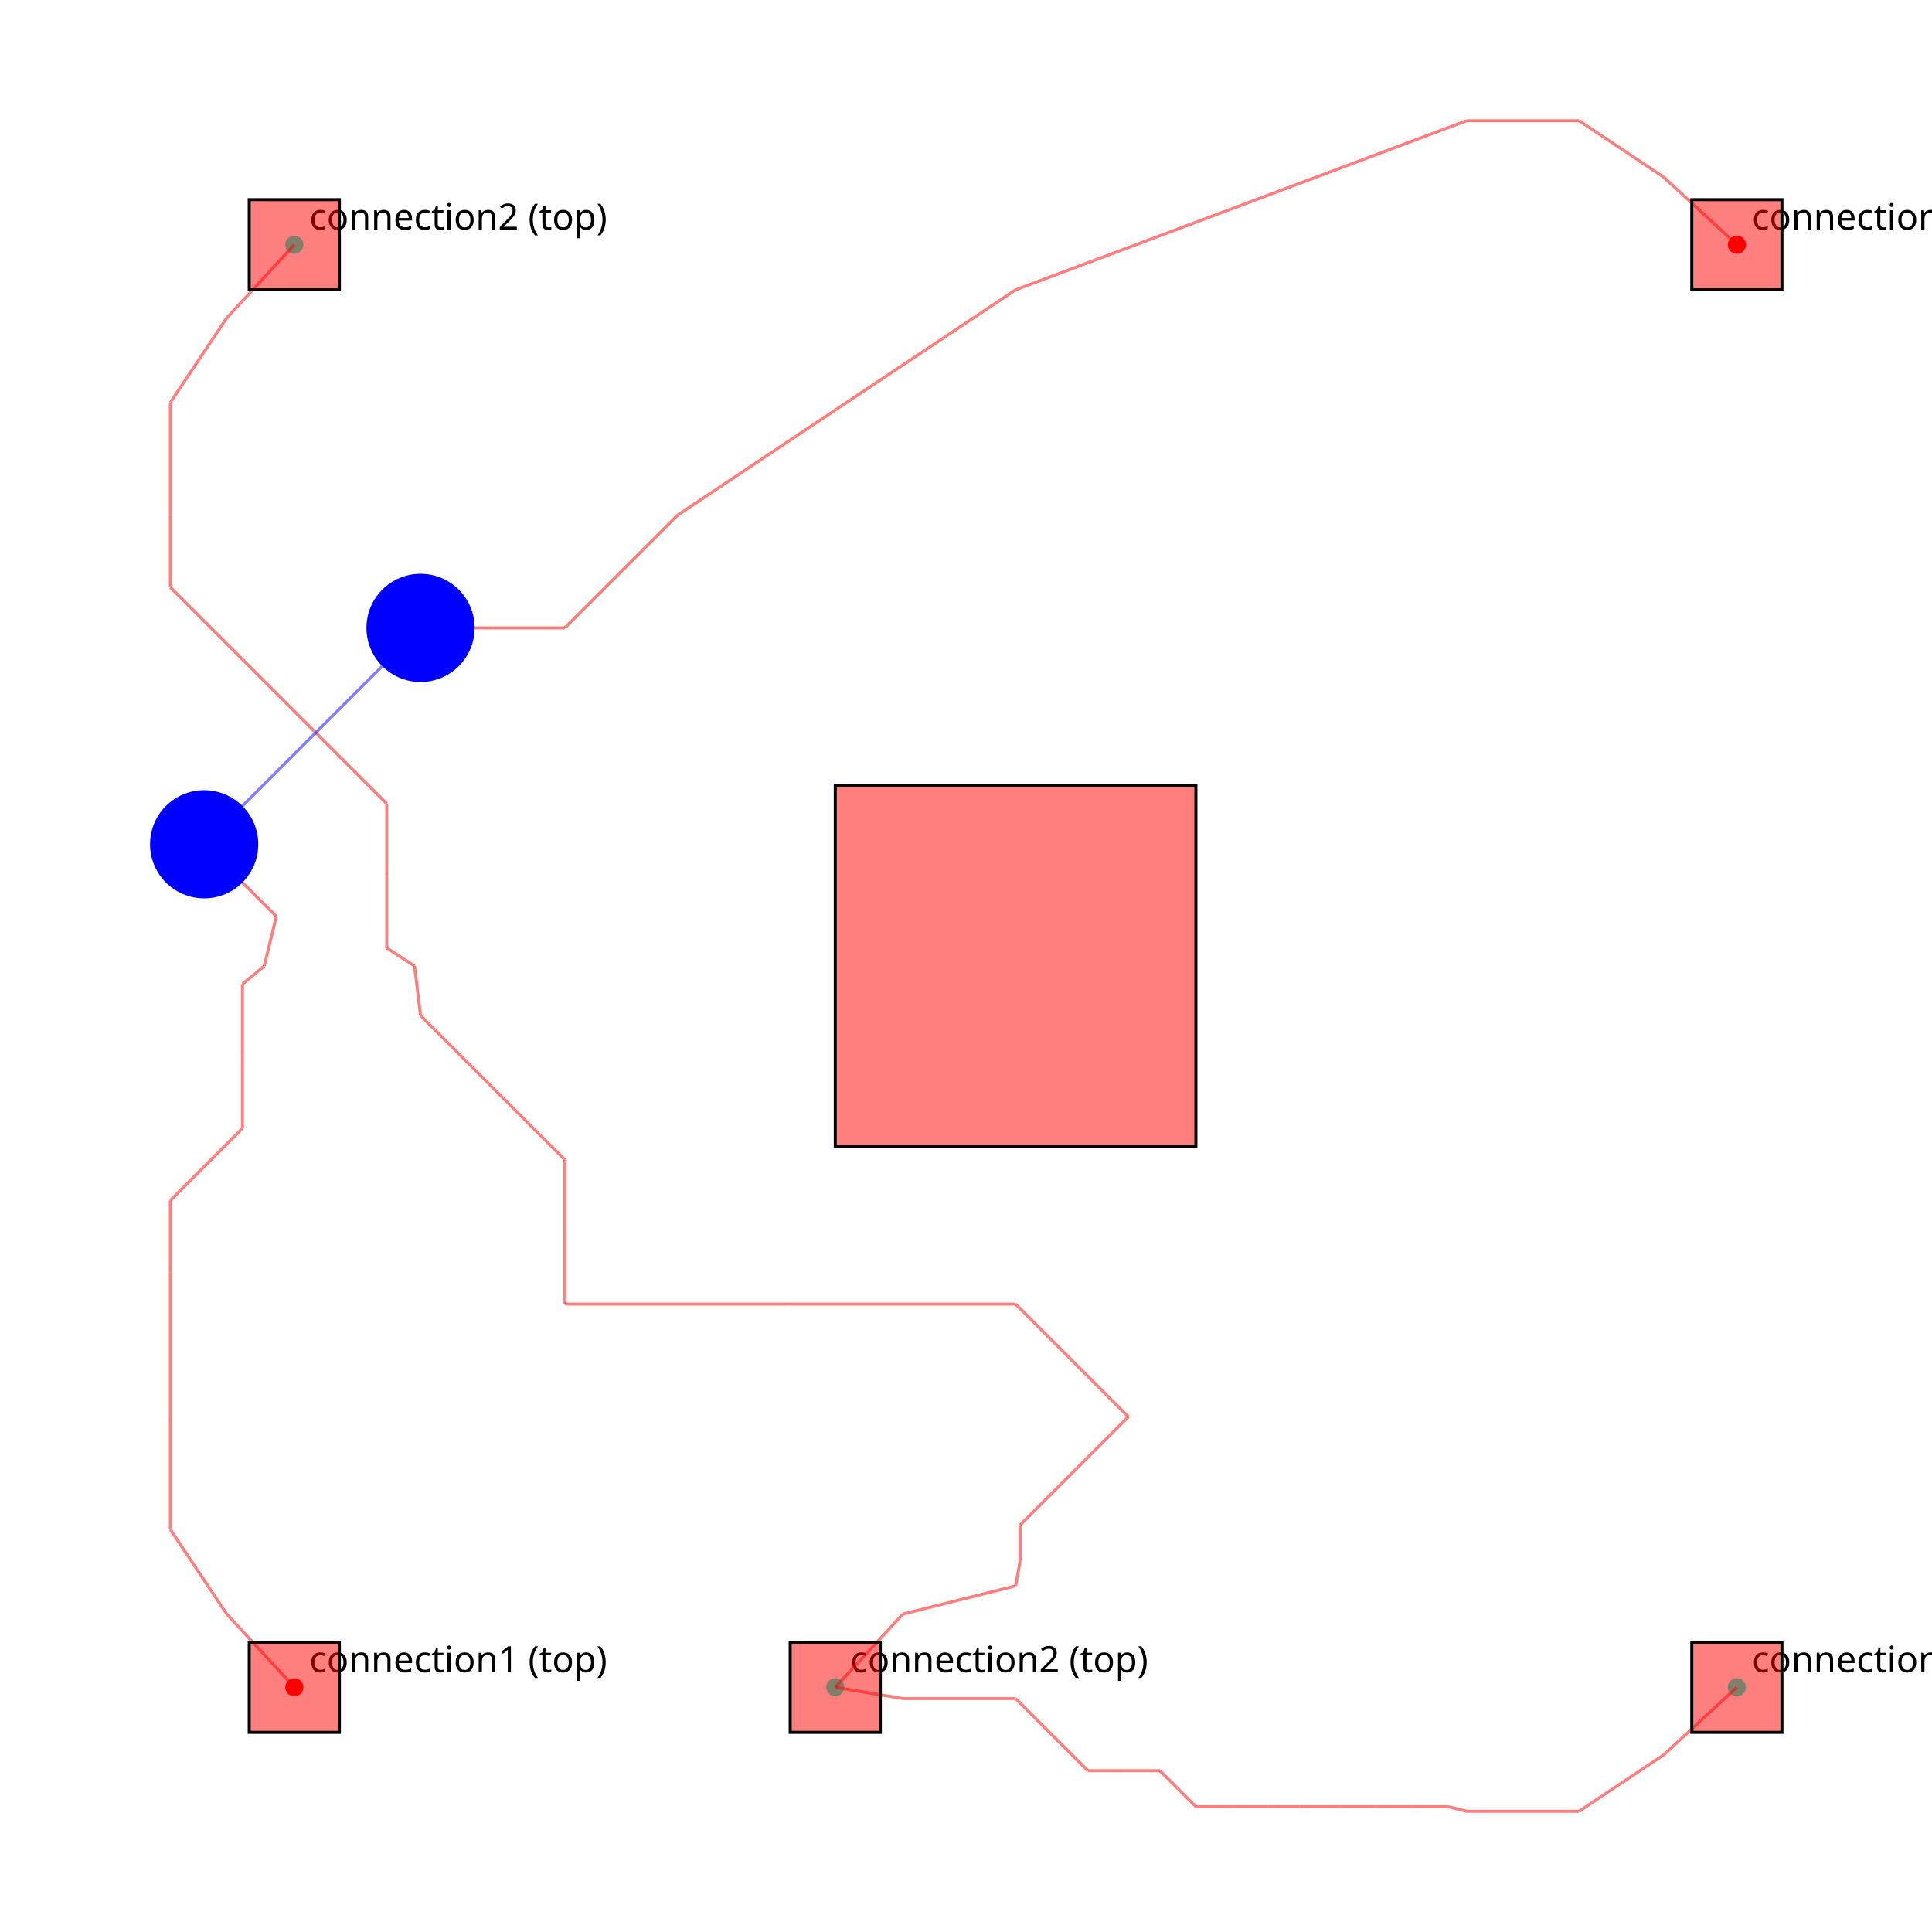
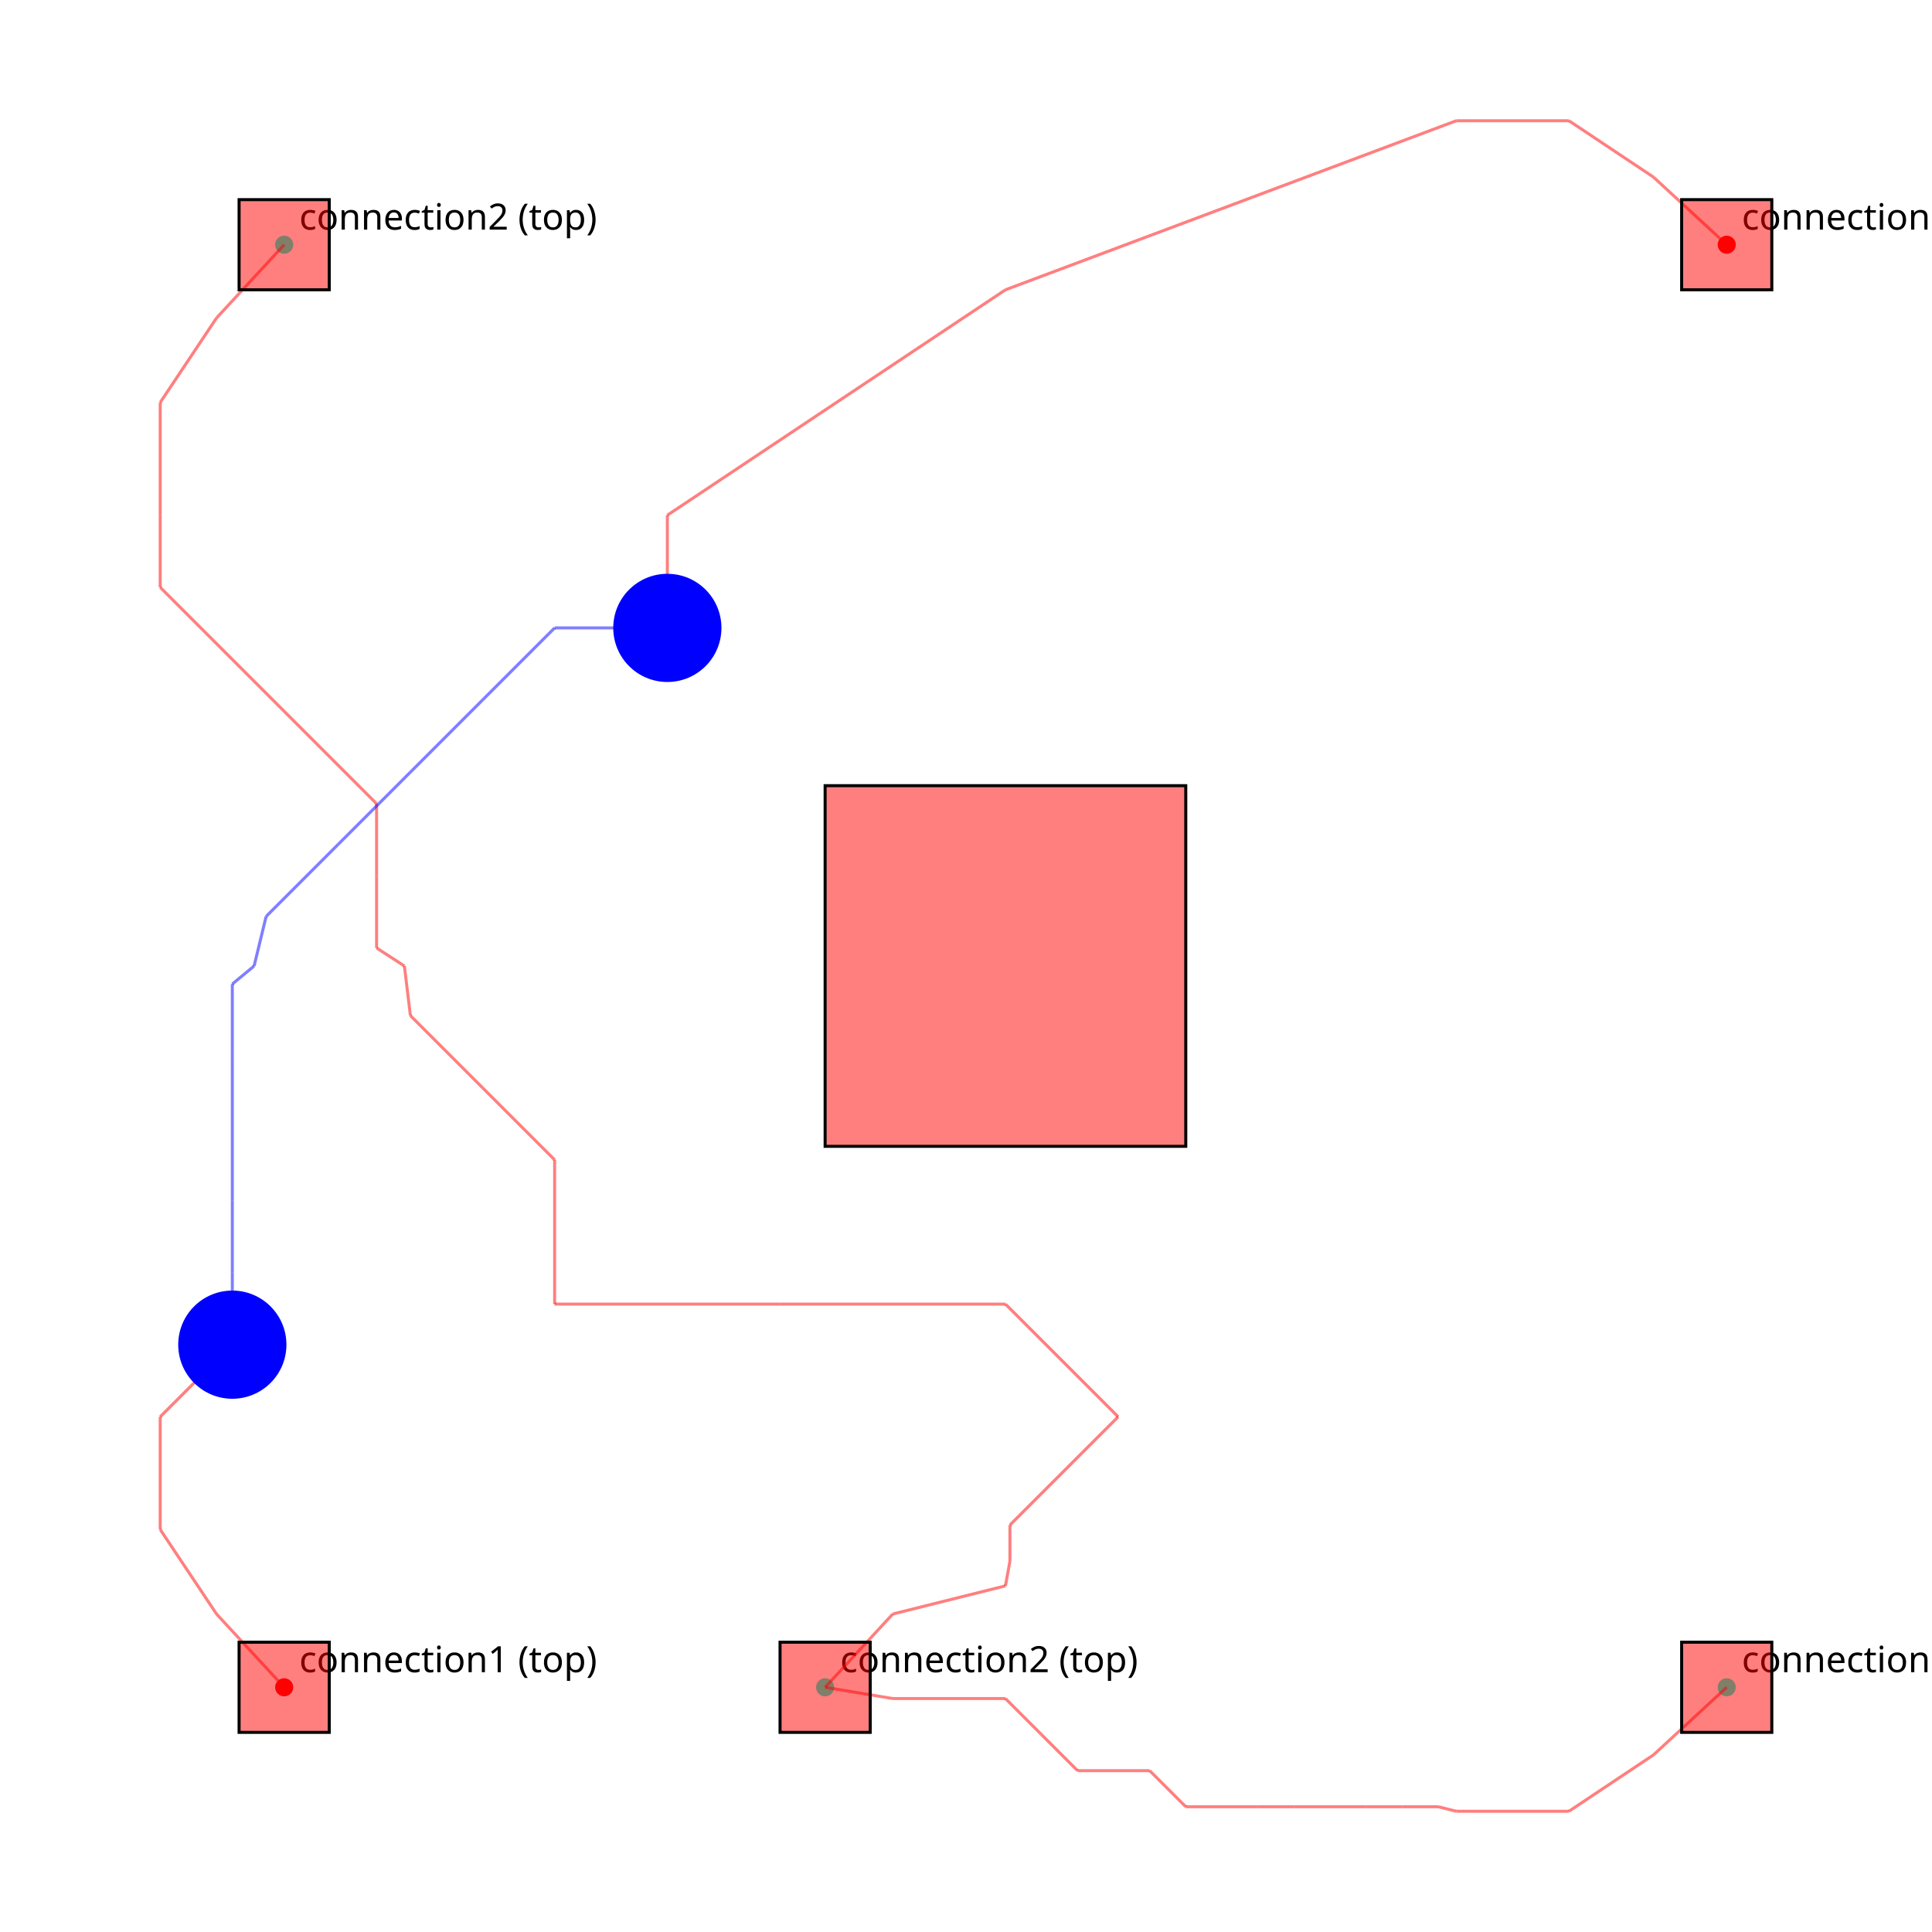
<svg xmlns="http://www.w3.org/2000/svg" width="640" height="640" viewBox="0 0 640 640">
  <g>
-     <circle data-type="point" data-label="connection1 (top)" data-x="1" data-y="1" cx="97.493" cy="558.933" r="3" fill="hsl(0, 100%, 50%)" />
-     <text x="102.493" y="553.933" font-family="sans-serif" font-size="12">connection1 (top)</text>
+     <circle data-type="point" data-label="connection1 (top)" data-x="1" data-y="1" cx="94.133" cy="558.933" r="3" fill="hsl(0, 100%, 50%)" />
+     <text x="99.133" y="553.933" font-family="sans-serif" font-size="12">connection1 (top)</text>
  </g>
  <g>
-     <circle data-type="point" data-label="connection1 (top)" data-x="9" data-y="9" cx="575.36" cy="81.067" r="3" fill="hsl(0, 100%, 50%)" />
-     <text x="580.36" y="76.067" font-family="sans-serif" font-size="12">connection1 (top)</text>
+     <circle data-type="point" data-label="connection1 (top)" data-x="9" data-y="9" cx="572" cy="81.067" r="3" fill="hsl(0, 100%, 50%)" />
+     <text x="577" y="76.067" font-family="sans-serif" font-size="12">connection1 (top)</text>
  </g>
  <g>
-     <circle data-type="point" data-label="connection2 (top)" data-x="1" data-y="9" cx="97.493" cy="81.067" r="3" fill="hsl(170, 100%, 50%)" />
-     <text x="102.493" y="76.067" font-family="sans-serif" font-size="12">connection2 (top)</text>
+     <circle data-type="point" data-label="connection2 (top)" data-x="1" data-y="9" cx="94.133" cy="81.067" r="3" fill="hsl(170, 100%, 50%)" />
+     <text x="99.133" y="76.067" font-family="sans-serif" font-size="12">connection2 (top)</text>
  </g>
  <g>
-     <circle data-type="point" data-label="connection2 (top)" data-x="4" data-y="1" cx="276.693" cy="558.933" r="3" fill="hsl(170, 100%, 50%)" />
-     <text x="281.693" y="553.933" font-family="sans-serif" font-size="12">connection2 (top)</text>
+     <circle data-type="point" data-label="connection2 (top)" data-x="4" data-y="1" cx="273.333" cy="558.933" r="3" fill="hsl(170, 100%, 50%)" />
+     <text x="278.333" y="553.933" font-family="sans-serif" font-size="12">connection2 (top)</text>
  </g>
  <g>
-     <circle data-type="point" data-label="connection2 (top)" data-x="9" data-y="1" cx="575.36" cy="558.933" r="3" fill="hsl(170, 100%, 50%)" />
-     <text x="580.36" y="553.933" font-family="sans-serif" font-size="12">connection2 (top)</text>
+     <circle data-type="point" data-label="connection2 (top)" data-x="9" data-y="1" cx="572" cy="558.933" r="3" fill="hsl(170, 100%, 50%)" />
+     <text x="577" y="553.933" font-family="sans-serif" font-size="12">connection2 (top)</text>
  </g>
-   <polyline data-points="4,1 4.375,0.9375" data-type="line" points="276.693,558.933 299.093,562.667" fill="none" stroke="rgba(255,0,0,0.5)" stroke-width="1" />
-   <polyline data-points="4.375,0.9375 5,0.9375" data-type="line" points="299.093,562.667 336.427,562.667" fill="none" stroke="rgba(255,0,0,0.5)" stroke-width="1" />
-   <polyline data-points="5,0.9375 5,0.9375" data-type="line" points="336.427,562.667 336.427,562.667" fill="none" stroke="rgba(255,0,0,0.5)" stroke-width="1" />
-   <polyline data-points="5,0.9375 5.2,0.7375" data-type="line" points="336.427,562.667 348.373,574.613" fill="none" stroke="rgba(255,0,0,0.5)" stroke-width="1" />
-   <polyline data-points="5.2,0.7375 5.4,0.5375000000000001" data-type="line" points="348.373,574.613 360.32,586.56" fill="none" stroke="rgba(255,0,0,0.5)" stroke-width="1" />
-   <polyline data-points="5.4,0.5375000000000001 5.6000000000000005,0.5375000000000001" data-type="line" points="360.32,586.56 372.267,586.56" fill="none" stroke="rgba(255,0,0,0.5)" stroke-width="1" />
-   <polyline data-points="5.6000000000000005,0.5375000000000001 5.800000000000001,0.5375000000000001" data-type="line" points="372.267,586.56 384.213,586.56" fill="none" stroke="rgba(255,0,0,0.5)" stroke-width="1" />
-   <polyline data-points="5.800000000000001,0.5375000000000001 6.000000000000001,0.3375000000000001" data-type="line" points="384.213,586.56 396.16,598.507" fill="none" stroke="rgba(255,0,0,0.5)" stroke-width="1" />
-   <polyline data-points="6.000000000000001,0.3375000000000001 6.200000000000001,0.3375000000000001" data-type="line" points="396.16,598.507 408.107,598.507" fill="none" stroke="rgba(255,0,0,0.5)" stroke-width="1" />
-   <polyline data-points="6.200000000000001,0.3375000000000001 6.400000000000001,0.3375000000000001" data-type="line" points="408.107,598.507 420.053,598.507" fill="none" stroke="rgba(255,0,0,0.5)" stroke-width="1" />
-   <polyline data-points="6.400000000000001,0.3375000000000001 6.600000000000001,0.3375000000000001" data-type="line" points="420.053,598.507 432,598.507" fill="none" stroke="rgba(255,0,0,0.5)" stroke-width="1" />
-   <polyline data-points="6.600000000000001,0.3375000000000001 6.800000000000002,0.3375000000000001" data-type="line" points="432,598.507 443.947,598.507" fill="none" stroke="rgba(255,0,0,0.5)" stroke-width="1" />
-   <polyline data-points="6.800000000000002,0.3375000000000001 7.000000000000002,0.3375000000000001" data-type="line" points="443.947,598.507 455.893,598.507" fill="none" stroke="rgba(255,0,0,0.5)" stroke-width="1" />
-   <polyline data-points="7.000000000000002,0.3375000000000001 7.200000000000002,0.3375000000000001" data-type="line" points="455.893,598.507 467.84,598.507" fill="none" stroke="rgba(255,0,0,0.5)" stroke-width="1" />
-   <polyline data-points="7.200000000000002,0.3375000000000001 7.400000000000002,0.3375000000000001" data-type="line" points="467.84,598.507 479.787,598.507" fill="none" stroke="rgba(255,0,0,0.5)" stroke-width="1" />
-   <polyline data-points="7.400000000000002,0.3375000000000001 7.5,0.3125" data-type="line" points="479.787,598.507 485.76,600" fill="none" stroke="rgba(255,0,0,0.5)" stroke-width="1" />
-   <polyline data-points="7.5,0.3125 7.5,0.3125" data-type="line" points="485.76,600 485.76,600" fill="none" stroke="rgba(255,0,0,0.5)" stroke-width="1" />
-   <polyline data-points="7.5,0.3125 8.125,0.3125" data-type="line" points="485.76,600 523.093,600" fill="none" stroke="rgba(255,0,0,0.5)" stroke-width="1" />
-   <polyline data-points="8.125,0.3125 8.125,0.3125" data-type="line" points="523.093,600 523.093,600" fill="none" stroke="rgba(255,0,0,0.5)" stroke-width="1" />
-   <polyline data-points="8.125,0.3125 8.59375,0.625" data-type="line" points="523.093,600 551.093,581.333" fill="none" stroke="rgba(255,0,0,0.5)" stroke-width="1" />
-   <polyline data-points="8.59375,0.625 9,1" data-type="line" points="551.093,581.333 575.36,558.933" fill="none" stroke="rgba(255,0,0,0.5)" stroke-width="1" />
-   <polyline data-points="1,9 0.625,8.59375" data-type="line" points="97.493,81.067 75.093,105.333" fill="none" stroke="rgba(255,0,0,0.5)" stroke-width="1" />
-   <polyline data-points="0.625,8.59375 0.3125,8.125" data-type="line" points="75.093,105.333 56.427,133.333" fill="none" stroke="rgba(255,0,0,0.5)" stroke-width="1" />
-   <polyline data-points="0.3125,8.125 0.3125,8.125" data-type="line" points="56.427,133.333 56.427,133.333" fill="none" stroke="rgba(255,0,0,0.5)" stroke-width="1" />
-   <polyline data-points="0.3125,8.125 0.3125,7.5" data-type="line" points="56.427,133.333 56.427,170.667" fill="none" stroke="rgba(255,0,0,0.5)" stroke-width="1" />
-   <polyline data-points="0.3125,7.5 0.3125,7.5" data-type="line" points="56.427,170.667 56.427,170.667" fill="none" stroke="rgba(255,0,0,0.5)" stroke-width="1" />
-   <polyline data-points="0.3125,7.5 0.3125,7.1" data-type="line" points="56.427,170.667 56.427,194.56" fill="none" stroke="rgba(255,0,0,0.5)" stroke-width="1" />
-   <polyline data-points="0.3125,7.1 0.7125,6.699999999999999" data-type="line" points="56.427,194.56 80.32,218.453" fill="none" stroke="rgba(255,0,0,0.5)" stroke-width="1" />
-   <polyline data-points="0.7125,6.699999999999999 1.1125,6.299999999999999" data-type="line" points="80.32,218.453 104.213,242.347" fill="none" stroke="rgba(255,0,0,0.5)" stroke-width="1" />
-   <polyline data-points="1.1125,6.299999999999999 1.5125000000000002,5.899999999999999" data-type="line" points="104.213,242.347 128.107,266.24" fill="none" stroke="rgba(255,0,0,0.5)" stroke-width="1" />
-   <polyline data-points="1.5125000000000002,5.899999999999999 1.5125000000000002,5.499999999999998" data-type="line" points="128.107,266.24 128.107,290.133" fill="none" stroke="rgba(255,0,0,0.5)" stroke-width="1" />
-   <polyline data-points="1.5125000000000002,5.499999999999998 1.5125000000000002,5.099999999999998" data-type="line" points="128.107,290.133 128.107,314.027" fill="none" stroke="rgba(255,0,0,0.5)" stroke-width="1" />
-   <polyline data-points="1.5125000000000002,5.099999999999998 1.6666666666666665,5" data-type="line" points="128.107,314.027 137.316,320" fill="none" stroke="rgba(255,0,0,0.5)" stroke-width="1" />
-   <polyline data-points="1.6666666666666665,5 1.6666666666666665,5" data-type="line" points="137.316,320 137.316,320" fill="none" stroke="rgba(255,0,0,0.5)" stroke-width="1" />
-   <polyline data-points="1.6666666666666665,5 1.7000000000000002,4.7250000000000005" data-type="line" points="137.316,320 139.307,336.427" fill="none" stroke="rgba(255,0,0,0.5)" stroke-width="1" />
-   <polyline data-points="1.7000000000000002,4.7250000000000005 2.1,4.325" data-type="line" points="139.307,336.427 163.2,360.32" fill="none" stroke="rgba(255,0,0,0.5)" stroke-width="1" />
-   <polyline data-points="2.1,4.325 2.5,3.925" data-type="line" points="163.2,360.32 187.093,384.213" fill="none" stroke="rgba(255,0,0,0.5)" stroke-width="1" />
-   <polyline data-points="2.5,3.925 2.5,3.525" data-type="line" points="187.093,384.213 187.093,408.107" fill="none" stroke="rgba(255,0,0,0.5)" stroke-width="1" />
-   <polyline data-points="2.5,3.525 2.5,3.125" data-type="line" points="187.093,408.107 187.093,432" fill="none" stroke="rgba(255,0,0,0.5)" stroke-width="1" />
-   <polyline data-points="2.5,3.125 2.5,3.125" data-type="line" points="187.093,432 187.093,432" fill="none" stroke="rgba(255,0,0,0.5)" stroke-width="1" />
-   <polyline data-points="2.5,3.125 3.75,3.125" data-type="line" points="187.093,432 261.76,432" fill="none" stroke="rgba(255,0,0,0.5)" stroke-width="1" />
-   <polyline data-points="3.75,3.125 3.75,3.125" data-type="line" points="261.76,432 261.76,432" fill="none" stroke="rgba(255,0,0,0.5)" stroke-width="1" />
-   <polyline data-points="3.75,3.125 5,3.125" data-type="line" points="261.76,432 336.427,432" fill="none" stroke="rgba(255,0,0,0.5)" stroke-width="1" />
-   <polyline data-points="5,3.125 5,3.125" data-type="line" points="336.427,432 336.427,432" fill="none" stroke="rgba(255,0,0,0.5)" stroke-width="1" />
-   <polyline data-points="5,3.125 5.625,2.5" data-type="line" points="336.427,432 373.76,469.333" fill="none" stroke="rgba(255,0,0,0.5)" stroke-width="1" />
-   <polyline data-points="5.625,2.5 5.625,2.5" data-type="line" points="373.76,469.333 373.76,469.333" fill="none" stroke="rgba(255,0,0,0.5)" stroke-width="1" />
-   <polyline data-points="5.625,2.5 5.425,2.3" data-type="line" points="373.76,469.333 361.813,481.28" fill="none" stroke="rgba(255,0,0,0.5)" stroke-width="1" />
-   <polyline data-points="5.425,2.3 5.225,2.0999999999999996" data-type="line" points="361.813,481.28 349.867,493.227" fill="none" stroke="rgba(255,0,0,0.5)" stroke-width="1" />
-   <polyline data-points="5.225,2.0999999999999996 5.0249999999999995,1.8999999999999997" data-type="line" points="349.867,493.227 337.92,505.173" fill="none" stroke="rgba(255,0,0,0.5)" stroke-width="1" />
-   <polyline data-points="5.0249999999999995,1.8999999999999997 5.0249999999999995,1.6999999999999997" data-type="line" points="337.92,505.173 337.92,517.12" fill="none" stroke="rgba(255,0,0,0.5)" stroke-width="1" />
-   <polyline data-points="5.0249999999999995,1.6999999999999997 5,1.5625" data-type="line" points="337.92,517.12 336.427,525.333" fill="none" stroke="rgba(255,0,0,0.5)" stroke-width="1" />
-   <polyline data-points="5,1.5625 5,1.5625" data-type="line" points="336.427,525.333 336.427,525.333" fill="none" stroke="rgba(255,0,0,0.5)" stroke-width="1" />
-   <polyline data-points="5,1.5625 4.375,1.40625" data-type="line" points="336.427,525.333 299.093,534.667" fill="none" stroke="rgba(255,0,0,0.5)" stroke-width="1" />
-   <polyline data-points="4.375,1.40625 4,1" data-type="line" points="299.093,534.667 276.693,558.933" fill="none" stroke="rgba(255,0,0,0.5)" stroke-width="1" />
-   <polyline data-points="1,1 0.625,1.40625" data-type="line" points="97.493,558.933 75.093,534.667" fill="none" stroke="rgba(255,0,0,0.5)" stroke-width="1" />
-   <polyline data-points="0.625,1.40625 0.3125,1.875" data-type="line" points="75.093,534.667 56.427,506.667" fill="none" stroke="rgba(255,0,0,0.5)" stroke-width="1" />
-   <polyline data-points="0.3125,1.875 0.3125,1.875" data-type="line" points="56.427,506.667 56.427,506.667" fill="none" stroke="rgba(255,0,0,0.5)" stroke-width="1" />
-   <polyline data-points="0.3125,1.875 0.3125,2.5" data-type="line" points="56.427,506.667 56.427,469.333" fill="none" stroke="rgba(255,0,0,0.5)" stroke-width="1" />
-   <polyline data-points="0.3125,2.5 0.3125,2.5" data-type="line" points="56.427,469.333 56.427,469.333" fill="none" stroke="rgba(255,0,0,0.5)" stroke-width="1" />
-   <polyline data-points="0.3125,2.5 0.3125,2.9" data-type="line" points="56.427,469.333 56.427,445.44" fill="none" stroke="rgba(255,0,0,0.5)" stroke-width="1" />
-   <polyline data-points="0.3125,2.9 0.3125,3.3" data-type="line" points="56.427,445.44 56.427,421.547" fill="none" stroke="rgba(255,0,0,0.5)" stroke-width="1" />
-   <polyline data-points="0.3125,3.3 0.3125,3.6999999999999997" data-type="line" points="56.427,421.547 56.427,397.653" fill="none" stroke="rgba(255,0,0,0.5)" stroke-width="1" />
-   <polyline data-points="0.3125,3.6999999999999997 0.7125,4.1" data-type="line" points="56.427,397.653 80.32,373.76" fill="none" stroke="rgba(255,0,0,0.5)" stroke-width="1" />
-   <polyline data-points="0.7125,4.1 0.7125,4.5" data-type="line" points="80.32,373.76 80.32,349.867" fill="none" stroke="rgba(255,0,0,0.5)" stroke-width="1" />
-   <polyline data-points="0.7125,4.5 0.7125,4.9" data-type="line" points="80.32,349.867 80.32,325.973" fill="none" stroke="rgba(255,0,0,0.5)" stroke-width="1" />
-   <polyline data-points="0.7125,4.9 0.8333333333333333,5" data-type="line" points="80.32,325.973 87.538,320" fill="none" stroke="rgba(255,0,0,0.5)" stroke-width="1" />
-   <polyline data-points="0.8333333333333333,5 0.8333333333333333,5" data-type="line" points="87.538,320 87.538,320" fill="none" stroke="rgba(255,0,0,0.5)" stroke-width="1" />
-   <polyline data-points="0.8333333333333333,5 0.9000000000000002,5.274999999999999" data-type="line" points="87.538,320 91.52,303.573" fill="none" stroke="rgba(255,0,0,0.5)" stroke-width="1" />
-   <polyline data-points="0.9000000000000002,5.274999999999999 0.5000000000000002,5.674999999999999" data-type="line" points="91.52,303.573 67.627,279.68" fill="none" stroke="rgba(255,0,0,0.5)" stroke-width="1" />
-   <polyline data-points="0.5000000000000002,5.674999999999999 0.9000000000000002,6.074999999999999" data-type="line" points="67.627,279.68 91.52,255.787" fill="none" stroke="rgba(0,0,255,0.5)" stroke-width="1" />
-   <polyline data-points="0.9000000000000002,6.074999999999999 1.3000000000000003,6.475" data-type="line" points="91.52,255.787 115.413,231.893" fill="none" stroke="rgba(0,0,255,0.5)" stroke-width="1" />
-   <polyline data-points="1.3000000000000003,6.475 1.7000000000000002,6.875" data-type="line" points="115.413,231.893 139.307,208" fill="none" stroke="rgba(0,0,255,0.5)" stroke-width="1" />
-   <polyline data-points="1.7000000000000002,6.875 2.1,6.875" data-type="line" points="139.307,208 163.2,208" fill="none" stroke="rgba(255,0,0,0.5)" stroke-width="1" />
-   <polyline data-points="2.1,6.875 2.5,6.875" data-type="line" points="163.2,208 187.093,208" fill="none" stroke="rgba(255,0,0,0.5)" stroke-width="1" />
-   <polyline data-points="2.5,6.875 2.5,6.875" data-type="line" points="187.093,208 187.093,208" fill="none" stroke="rgba(255,0,0,0.5)" stroke-width="1" />
-   <polyline data-points="2.5,6.875 3.125,7.5" data-type="line" points="187.093,208 224.427,170.667" fill="none" stroke="rgba(255,0,0,0.5)" stroke-width="1" />
-   <polyline data-points="3.125,7.5 3.125,7.5" data-type="line" points="224.427,170.667 224.427,170.667" fill="none" stroke="rgba(255,0,0,0.5)" stroke-width="1" />
-   <polyline data-points="3.125,7.5 5,8.75" data-type="line" points="224.427,170.667 336.427,96" fill="none" stroke="rgba(255,0,0,0.5)" stroke-width="1" />
-   <polyline data-points="5,8.75 5,8.75" data-type="line" points="336.427,96 336.427,96" fill="none" stroke="rgba(255,0,0,0.5)" stroke-width="1" />
-   <polyline data-points="5,8.75 7.5,9.6875" data-type="line" points="336.427,96 485.76,40" fill="none" stroke="rgba(255,0,0,0.5)" stroke-width="1" />
-   <polyline data-points="7.5,9.6875 7.5,9.6875" data-type="line" points="485.76,40 485.76,40" fill="none" stroke="rgba(255,0,0,0.5)" stroke-width="1" />
-   <polyline data-points="7.5,9.6875 8.125,9.6875" data-type="line" points="485.76,40 523.093,40" fill="none" stroke="rgba(255,0,0,0.5)" stroke-width="1" />
-   <polyline data-points="8.125,9.6875 8.125,9.6875" data-type="line" points="523.093,40 523.093,40" fill="none" stroke="rgba(255,0,0,0.5)" stroke-width="1" />
-   <polyline data-points="8.125,9.6875 8.59375,9.375" data-type="line" points="523.093,40 551.093,58.667" fill="none" stroke="rgba(255,0,0,0.5)" stroke-width="1" />
-   <polyline data-points="8.59375,9.375 9,9" data-type="line" points="551.093,58.667 575.36,81.067" fill="none" stroke="rgba(255,0,0,0.5)" stroke-width="1" />
-   <rect data-type="rect" data-label="" data-x="5" data-y="5" x="276.693" y="260.267" width="119.467" height="119.467" fill="rgba(255,0,0,0.5)" stroke="black" />
-   <rect data-type="rect" data-label="" data-x="1" data-y="1" x="82.56" y="544" width="29.867" height="29.867" fill="rgba(255,0,0,0.5)" stroke="black" />
-   <rect data-type="rect" data-label="" data-x="9" data-y="9" x="560.427" y="66.133" width="29.867" height="29.867" fill="rgba(255,0,0,0.5)" stroke="black" />
-   <rect data-type="rect" data-label="" data-x="1" data-y="9" x="82.56" y="66.133" width="29.867" height="29.867" fill="rgba(255,0,0,0.5)" stroke="black" />
-   <rect data-type="rect" data-label="" data-x="9" data-y="1" x="560.427" y="544" width="29.867" height="29.867" fill="rgba(255,0,0,0.5)" stroke="black" />
-   <rect data-type="rect" data-label="" data-x="4" data-y="1" x="261.76" y="544" width="29.867" height="29.867" fill="rgba(255,0,0,0.5)" stroke="black" />
-   <circle data-type="circle" data-label="" data-x="0.5000000000000002" data-y="5.674999999999999" cx="67.627" cy="279.68" r="17.92" fill="blue" stroke="none" />
-   <circle data-type="circle" data-label="" data-x="1.7000000000000002" data-y="6.875" cx="139.307" cy="208" r="17.92" fill="blue" stroke="none" />
+   <polyline data-points="4,1 4.375,0.9375" data-type="line" points="273.333,558.933 295.733,562.667" fill="none" stroke="rgba(255,0,0,0.5)" stroke-width="1" />
+   <polyline data-points="4.375,0.9375 5,0.9375" data-type="line" points="295.733,562.667 333.067,562.667" fill="none" stroke="rgba(255,0,0,0.5)" stroke-width="1" />
+   <polyline data-points="5,0.9375 5,0.9375" data-type="line" points="333.067,562.667 333.067,562.667" fill="none" stroke="rgba(255,0,0,0.5)" stroke-width="1" />
+   <polyline data-points="5,0.9375 5.2,0.7375" data-type="line" points="333.067,562.667 345.013,574.613" fill="none" stroke="rgba(255,0,0,0.5)" stroke-width="1" />
+   <polyline data-points="5.2,0.7375 5.4,0.5375000000000001" data-type="line" points="345.013,574.613 356.96,586.56" fill="none" stroke="rgba(255,0,0,0.5)" stroke-width="1" />
+   <polyline data-points="5.4,0.5375000000000001 5.6000000000000005,0.5375000000000001" data-type="line" points="356.96,586.56 368.907,586.56" fill="none" stroke="rgba(255,0,0,0.5)" stroke-width="1" />
+   <polyline data-points="5.6000000000000005,0.5375000000000001 5.800000000000001,0.5375000000000001" data-type="line" points="368.907,586.56 380.853,586.56" fill="none" stroke="rgba(255,0,0,0.5)" stroke-width="1" />
+   <polyline data-points="5.800000000000001,0.5375000000000001 6.000000000000001,0.3375000000000001" data-type="line" points="380.853,586.56 392.8,598.507" fill="none" stroke="rgba(255,0,0,0.5)" stroke-width="1" />
+   <polyline data-points="6.000000000000001,0.3375000000000001 6.200000000000001,0.3375000000000001" data-type="line" points="392.8,598.507 404.747,598.507" fill="none" stroke="rgba(255,0,0,0.5)" stroke-width="1" />
+   <polyline data-points="6.200000000000001,0.3375000000000001 6.400000000000001,0.3375000000000001" data-type="line" points="404.747,598.507 416.693,598.507" fill="none" stroke="rgba(255,0,0,0.5)" stroke-width="1" />
+   <polyline data-points="6.400000000000001,0.3375000000000001 6.600000000000001,0.3375000000000001" data-type="line" points="416.693,598.507 428.64,598.507" fill="none" stroke="rgba(255,0,0,0.5)" stroke-width="1" />
+   <polyline data-points="6.600000000000001,0.3375000000000001 6.800000000000002,0.3375000000000001" data-type="line" points="428.64,598.507 440.587,598.507" fill="none" stroke="rgba(255,0,0,0.5)" stroke-width="1" />
+   <polyline data-points="6.800000000000002,0.3375000000000001 7.000000000000002,0.3375000000000001" data-type="line" points="440.587,598.507 452.533,598.507" fill="none" stroke="rgba(255,0,0,0.5)" stroke-width="1" />
+   <polyline data-points="7.000000000000002,0.3375000000000001 7.200000000000002,0.3375000000000001" data-type="line" points="452.533,598.507 464.48,598.507" fill="none" stroke="rgba(255,0,0,0.5)" stroke-width="1" />
+   <polyline data-points="7.200000000000002,0.3375000000000001 7.400000000000002,0.3375000000000001" data-type="line" points="464.48,598.507 476.427,598.507" fill="none" stroke="rgba(255,0,0,0.5)" stroke-width="1" />
+   <polyline data-points="7.400000000000002,0.3375000000000001 7.5,0.3125" data-type="line" points="476.427,598.507 482.4,600" fill="none" stroke="rgba(255,0,0,0.5)" stroke-width="1" />
+   <polyline data-points="7.5,0.3125 7.5,0.3125" data-type="line" points="482.4,600 482.4,600" fill="none" stroke="rgba(255,0,0,0.5)" stroke-width="1" />
+   <polyline data-points="7.5,0.3125 8.125,0.3125" data-type="line" points="482.4,600 519.733,600" fill="none" stroke="rgba(255,0,0,0.5)" stroke-width="1" />
+   <polyline data-points="8.125,0.3125 8.125,0.3125" data-type="line" points="519.733,600 519.733,600" fill="none" stroke="rgba(255,0,0,0.5)" stroke-width="1" />
+   <polyline data-points="8.125,0.3125 8.59375,0.625" data-type="line" points="519.733,600 547.733,581.333" fill="none" stroke="rgba(255,0,0,0.5)" stroke-width="1" />
+   <polyline data-points="8.59375,0.625 9,1" data-type="line" points="547.733,581.333 572,558.933" fill="none" stroke="rgba(255,0,0,0.5)" stroke-width="1" />
+   <polyline data-points="1,9 0.625,8.59375" data-type="line" points="94.133,81.067 71.733,105.333" fill="none" stroke="rgba(255,0,0,0.5)" stroke-width="1" />
+   <polyline data-points="0.625,8.59375 0.3125,8.125" data-type="line" points="71.733,105.333 53.067,133.333" fill="none" stroke="rgba(255,0,0,0.5)" stroke-width="1" />
+   <polyline data-points="0.3125,8.125 0.3125,8.125" data-type="line" points="53.067,133.333 53.067,133.333" fill="none" stroke="rgba(255,0,0,0.5)" stroke-width="1" />
+   <polyline data-points="0.3125,8.125 0.3125,7.5" data-type="line" points="53.067,133.333 53.067,170.667" fill="none" stroke="rgba(255,0,0,0.5)" stroke-width="1" />
+   <polyline data-points="0.3125,7.5 0.3125,7.5" data-type="line" points="53.067,170.667 53.067,170.667" fill="none" stroke="rgba(255,0,0,0.5)" stroke-width="1" />
+   <polyline data-points="0.3125,7.5 0.3125,7.1" data-type="line" points="53.067,170.667 53.067,194.56" fill="none" stroke="rgba(255,0,0,0.5)" stroke-width="1" />
+   <polyline data-points="0.3125,7.1 0.7125,6.699999999999999" data-type="line" points="53.067,194.56 76.96,218.453" fill="none" stroke="rgba(255,0,0,0.5)" stroke-width="1" />
+   <polyline data-points="0.7125,6.699999999999999 1.1125,6.299999999999999" data-type="line" points="76.96,218.453 100.853,242.347" fill="none" stroke="rgba(255,0,0,0.5)" stroke-width="1" />
+   <polyline data-points="1.1125,6.299999999999999 1.5125000000000002,5.899999999999999" data-type="line" points="100.853,242.347 124.747,266.24" fill="none" stroke="rgba(255,0,0,0.5)" stroke-width="1" />
+   <polyline data-points="1.5125000000000002,5.899999999999999 1.5125000000000002,5.499999999999998" data-type="line" points="124.747,266.24 124.747,290.133" fill="none" stroke="rgba(255,0,0,0.5)" stroke-width="1" />
+   <polyline data-points="1.5125000000000002,5.499999999999998 1.5125000000000002,5.099999999999998" data-type="line" points="124.747,290.133 124.747,314.027" fill="none" stroke="rgba(255,0,0,0.5)" stroke-width="1" />
+   <polyline data-points="1.5125000000000002,5.099999999999998 1.6666666666666665,5" data-type="line" points="124.747,314.027 133.956,320" fill="none" stroke="rgba(255,0,0,0.5)" stroke-width="1" />
+   <polyline data-points="1.6666666666666665,5 1.6666666666666665,5" data-type="line" points="133.956,320 133.956,320" fill="none" stroke="rgba(255,0,0,0.5)" stroke-width="1" />
+   <polyline data-points="1.6666666666666665,5 1.7000000000000002,4.7250000000000005" data-type="line" points="133.956,320 135.947,336.427" fill="none" stroke="rgba(255,0,0,0.5)" stroke-width="1" />
+   <polyline data-points="1.7000000000000002,4.7250000000000005 2.1,4.325" data-type="line" points="135.947,336.427 159.84,360.32" fill="none" stroke="rgba(255,0,0,0.5)" stroke-width="1" />
+   <polyline data-points="2.1,4.325 2.5,3.925" data-type="line" points="159.84,360.32 183.733,384.213" fill="none" stroke="rgba(255,0,0,0.5)" stroke-width="1" />
+   <polyline data-points="2.5,3.925 2.5,3.525" data-type="line" points="183.733,384.213 183.733,408.107" fill="none" stroke="rgba(255,0,0,0.5)" stroke-width="1" />
+   <polyline data-points="2.5,3.525 2.5,3.125" data-type="line" points="183.733,408.107 183.733,432" fill="none" stroke="rgba(255,0,0,0.5)" stroke-width="1" />
+   <polyline data-points="2.5,3.125 2.5,3.125" data-type="line" points="183.733,432 183.733,432" fill="none" stroke="rgba(255,0,0,0.5)" stroke-width="1" />
+   <polyline data-points="2.5,3.125 3.75,3.125" data-type="line" points="183.733,432 258.4,432" fill="none" stroke="rgba(255,0,0,0.5)" stroke-width="1" />
+   <polyline data-points="3.75,3.125 3.75,3.125" data-type="line" points="258.4,432 258.4,432" fill="none" stroke="rgba(255,0,0,0.5)" stroke-width="1" />
+   <polyline data-points="3.75,3.125 5,3.125" data-type="line" points="258.4,432 333.067,432" fill="none" stroke="rgba(255,0,0,0.5)" stroke-width="1" />
+   <polyline data-points="5,3.125 5,3.125" data-type="line" points="333.067,432 333.067,432" fill="none" stroke="rgba(255,0,0,0.5)" stroke-width="1" />
+   <polyline data-points="5,3.125 5.625,2.5" data-type="line" points="333.067,432 370.4,469.333" fill="none" stroke="rgba(255,0,0,0.5)" stroke-width="1" />
+   <polyline data-points="5.625,2.5 5.625,2.5" data-type="line" points="370.4,469.333 370.4,469.333" fill="none" stroke="rgba(255,0,0,0.5)" stroke-width="1" />
+   <polyline data-points="5.625,2.5 5.425,2.3" data-type="line" points="370.4,469.333 358.453,481.28" fill="none" stroke="rgba(255,0,0,0.5)" stroke-width="1" />
+   <polyline data-points="5.425,2.3 5.225,2.0999999999999996" data-type="line" points="358.453,481.28 346.507,493.227" fill="none" stroke="rgba(255,0,0,0.5)" stroke-width="1" />
+   <polyline data-points="5.225,2.0999999999999996 5.0249999999999995,1.8999999999999997" data-type="line" points="346.507,493.227 334.56,505.173" fill="none" stroke="rgba(255,0,0,0.5)" stroke-width="1" />
+   <polyline data-points="5.0249999999999995,1.8999999999999997 5.0249999999999995,1.6999999999999997" data-type="line" points="334.56,505.173 334.56,517.12" fill="none" stroke="rgba(255,0,0,0.5)" stroke-width="1" />
+   <polyline data-points="5.0249999999999995,1.6999999999999997 5,1.5625" data-type="line" points="334.56,517.12 333.067,525.333" fill="none" stroke="rgba(255,0,0,0.5)" stroke-width="1" />
+   <polyline data-points="5,1.5625 5,1.5625" data-type="line" points="333.067,525.333 333.067,525.333" fill="none" stroke="rgba(255,0,0,0.5)" stroke-width="1" />
+   <polyline data-points="5,1.5625 4.375,1.40625" data-type="line" points="333.067,525.333 295.733,534.667" fill="none" stroke="rgba(255,0,0,0.5)" stroke-width="1" />
+   <polyline data-points="4.375,1.40625 4,1" data-type="line" points="295.733,534.667 273.333,558.933" fill="none" stroke="rgba(255,0,0,0.5)" stroke-width="1" />
+   <polyline data-points="1,1 0.625,1.40625" data-type="line" points="94.133,558.933 71.733,534.667" fill="none" stroke="rgba(255,0,0,0.5)" stroke-width="1" />
+   <polyline data-points="0.625,1.40625 0.3125,1.875" data-type="line" points="71.733,534.667 53.067,506.667" fill="none" stroke="rgba(255,0,0,0.5)" stroke-width="1" />
+   <polyline data-points="0.3125,1.875 0.3125,1.875" data-type="line" points="53.067,506.667 53.067,506.667" fill="none" stroke="rgba(255,0,0,0.5)" stroke-width="1" />
+   <polyline data-points="0.3125,1.875 0.3125,2.5" data-type="line" points="53.067,506.667 53.067,469.333" fill="none" stroke="rgba(255,0,0,0.5)" stroke-width="1" />
+   <polyline data-points="0.3125,2.5 0.3125,2.5" data-type="line" points="53.067,469.333 53.067,469.333" fill="none" stroke="rgba(255,0,0,0.5)" stroke-width="1" />
+   <polyline data-points="0.3125,2.5 0.7125,2.9" data-type="line" points="53.067,469.333 76.96,445.44" fill="none" stroke="rgba(255,0,0,0.5)" stroke-width="1" />
+   <polyline data-points="0.7125,2.9 0.7125,3.3" data-type="line" points="76.96,445.44 76.96,421.547" fill="none" stroke="rgba(0,0,255,0.5)" stroke-width="1" />
+   <polyline data-points="0.7125,3.3 0.7125,3.6999999999999997" data-type="line" points="76.96,421.547 76.96,397.653" fill="none" stroke="rgba(0,0,255,0.5)" stroke-width="1" />
+   <polyline data-points="0.7125,3.6999999999999997 0.7125,4.1" data-type="line" points="76.96,397.653 76.96,373.76" fill="none" stroke="rgba(0,0,255,0.5)" stroke-width="1" />
+   <polyline data-points="0.7125,4.1 0.7125,4.5" data-type="line" points="76.96,373.76 76.96,349.867" fill="none" stroke="rgba(0,0,255,0.5)" stroke-width="1" />
+   <polyline data-points="0.7125,4.5 0.7125,4.9" data-type="line" points="76.96,349.867 76.96,325.973" fill="none" stroke="rgba(0,0,255,0.5)" stroke-width="1" />
+   <polyline data-points="0.7125,4.9 0.8333333333333333,5" data-type="line" points="76.96,325.973 84.178,320" fill="none" stroke="rgba(0,0,255,0.5)" stroke-width="1" />
+   <polyline data-points="0.8333333333333333,5 0.8333333333333333,5" data-type="line" points="84.178,320 84.178,320" fill="none" stroke="rgba(0,0,255,0.5)" stroke-width="1" />
+   <polyline data-points="0.8333333333333333,5 0.9000000000000002,5.274999999999999" data-type="line" points="84.178,320 88.16,303.573" fill="none" stroke="rgba(0,0,255,0.5)" stroke-width="1" />
+   <polyline data-points="0.9000000000000002,5.274999999999999 1.3000000000000003,5.674999999999999" data-type="line" points="88.16,303.573 112.053,279.68" fill="none" stroke="rgba(0,0,255,0.5)" stroke-width="1" />
+   <polyline data-points="1.3000000000000003,5.674999999999999 1.7000000000000002,6.074999999999999" data-type="line" points="112.053,279.68 135.947,255.787" fill="none" stroke="rgba(0,0,255,0.5)" stroke-width="1" />
+   <polyline data-points="1.7000000000000002,6.074999999999999 2.1,6.475" data-type="line" points="135.947,255.787 159.84,231.893" fill="none" stroke="rgba(0,0,255,0.5)" stroke-width="1" />
+   <polyline data-points="2.1,6.475 2.5,6.875" data-type="line" points="159.84,231.893 183.733,208" fill="none" stroke="rgba(0,0,255,0.5)" stroke-width="1" />
+   <polyline data-points="2.5,6.875 2.5,6.875" data-type="line" points="183.733,208 183.733,208" fill="none" stroke="rgba(0,0,255,0.5)" stroke-width="1" />
+   <polyline data-points="2.5,6.875 3.125,6.875" data-type="line" points="183.733,208 221.067,208" fill="none" stroke="rgba(0,0,255,0.5)" stroke-width="1" />
+   <polyline data-points="3.125,6.875 3.125,7.5" data-type="line" points="221.067,208 221.067,170.667" fill="none" stroke="rgba(255,0,0,0.5)" stroke-width="1" />
+   <polyline data-points="3.125,7.5 3.125,7.5" data-type="line" points="221.067,170.667 221.067,170.667" fill="none" stroke="rgba(255,0,0,0.5)" stroke-width="1" />
+   <polyline data-points="3.125,7.5 5,8.75" data-type="line" points="221.067,170.667 333.067,96" fill="none" stroke="rgba(255,0,0,0.5)" stroke-width="1" />
+   <polyline data-points="5,8.75 5,8.75" data-type="line" points="333.067,96 333.067,96" fill="none" stroke="rgba(255,0,0,0.5)" stroke-width="1" />
+   <polyline data-points="5,8.75 7.5,9.6875" data-type="line" points="333.067,96 482.4,40" fill="none" stroke="rgba(255,0,0,0.5)" stroke-width="1" />
+   <polyline data-points="7.5,9.6875 7.5,9.6875" data-type="line" points="482.4,40 482.4,40" fill="none" stroke="rgba(255,0,0,0.5)" stroke-width="1" />
+   <polyline data-points="7.5,9.6875 8.125,9.6875" data-type="line" points="482.4,40 519.733,40" fill="none" stroke="rgba(255,0,0,0.5)" stroke-width="1" />
+   <polyline data-points="8.125,9.6875 8.125,9.6875" data-type="line" points="519.733,40 519.733,40" fill="none" stroke="rgba(255,0,0,0.5)" stroke-width="1" />
+   <polyline data-points="8.125,9.6875 8.59375,9.375" data-type="line" points="519.733,40 547.733,58.667" fill="none" stroke="rgba(255,0,0,0.5)" stroke-width="1" />
+   <polyline data-points="8.59375,9.375 9,9" data-type="line" points="547.733,58.667 572,81.067" fill="none" stroke="rgba(255,0,0,0.5)" stroke-width="1" />
+   <rect data-type="rect" data-label="" data-x="5" data-y="5" x="273.333" y="260.267" width="119.467" height="119.467" fill="rgba(255,0,0,0.5)" stroke="black" />
+   <rect data-type="rect" data-label="" data-x="1" data-y="1" x="79.2" y="544" width="29.867" height="29.867" fill="rgba(255,0,0,0.5)" stroke="black" />
+   <rect data-type="rect" data-label="" data-x="9" data-y="9" x="557.067" y="66.133" width="29.867" height="29.867" fill="rgba(255,0,0,0.5)" stroke="black" />
+   <rect data-type="rect" data-label="" data-x="1" data-y="9" x="79.2" y="66.133" width="29.867" height="29.867" fill="rgba(255,0,0,0.5)" stroke="black" />
+   <rect data-type="rect" data-label="" data-x="9" data-y="1" x="557.067" y="544" width="29.867" height="29.867" fill="rgba(255,0,0,0.5)" stroke="black" />
+   <rect data-type="rect" data-label="" data-x="4" data-y="1" x="258.4" y="544" width="29.867" height="29.867" fill="rgba(255,0,0,0.5)" stroke="black" />
+   <circle data-type="circle" data-label="" data-x="0.7125" data-y="2.9" cx="76.96" cy="445.44" r="17.92" fill="blue" stroke="none" />
+   <circle data-type="circle" data-label="" data-x="3.125" data-y="6.875" cx="221.067" cy="208" r="17.92" fill="blue" stroke="none" />
  <g id="crosshair" style="display: none">
    <line id="crosshair-h" y1="0" y2="640" stroke="#666" stroke-width="0.5" />
    <line id="crosshair-v" x1="0" x2="640" stroke="#666" stroke-width="0.5" />
    <text id="coordinates" font-family="monospace" font-size="12" fill="#666" />
  </g>
</svg>
